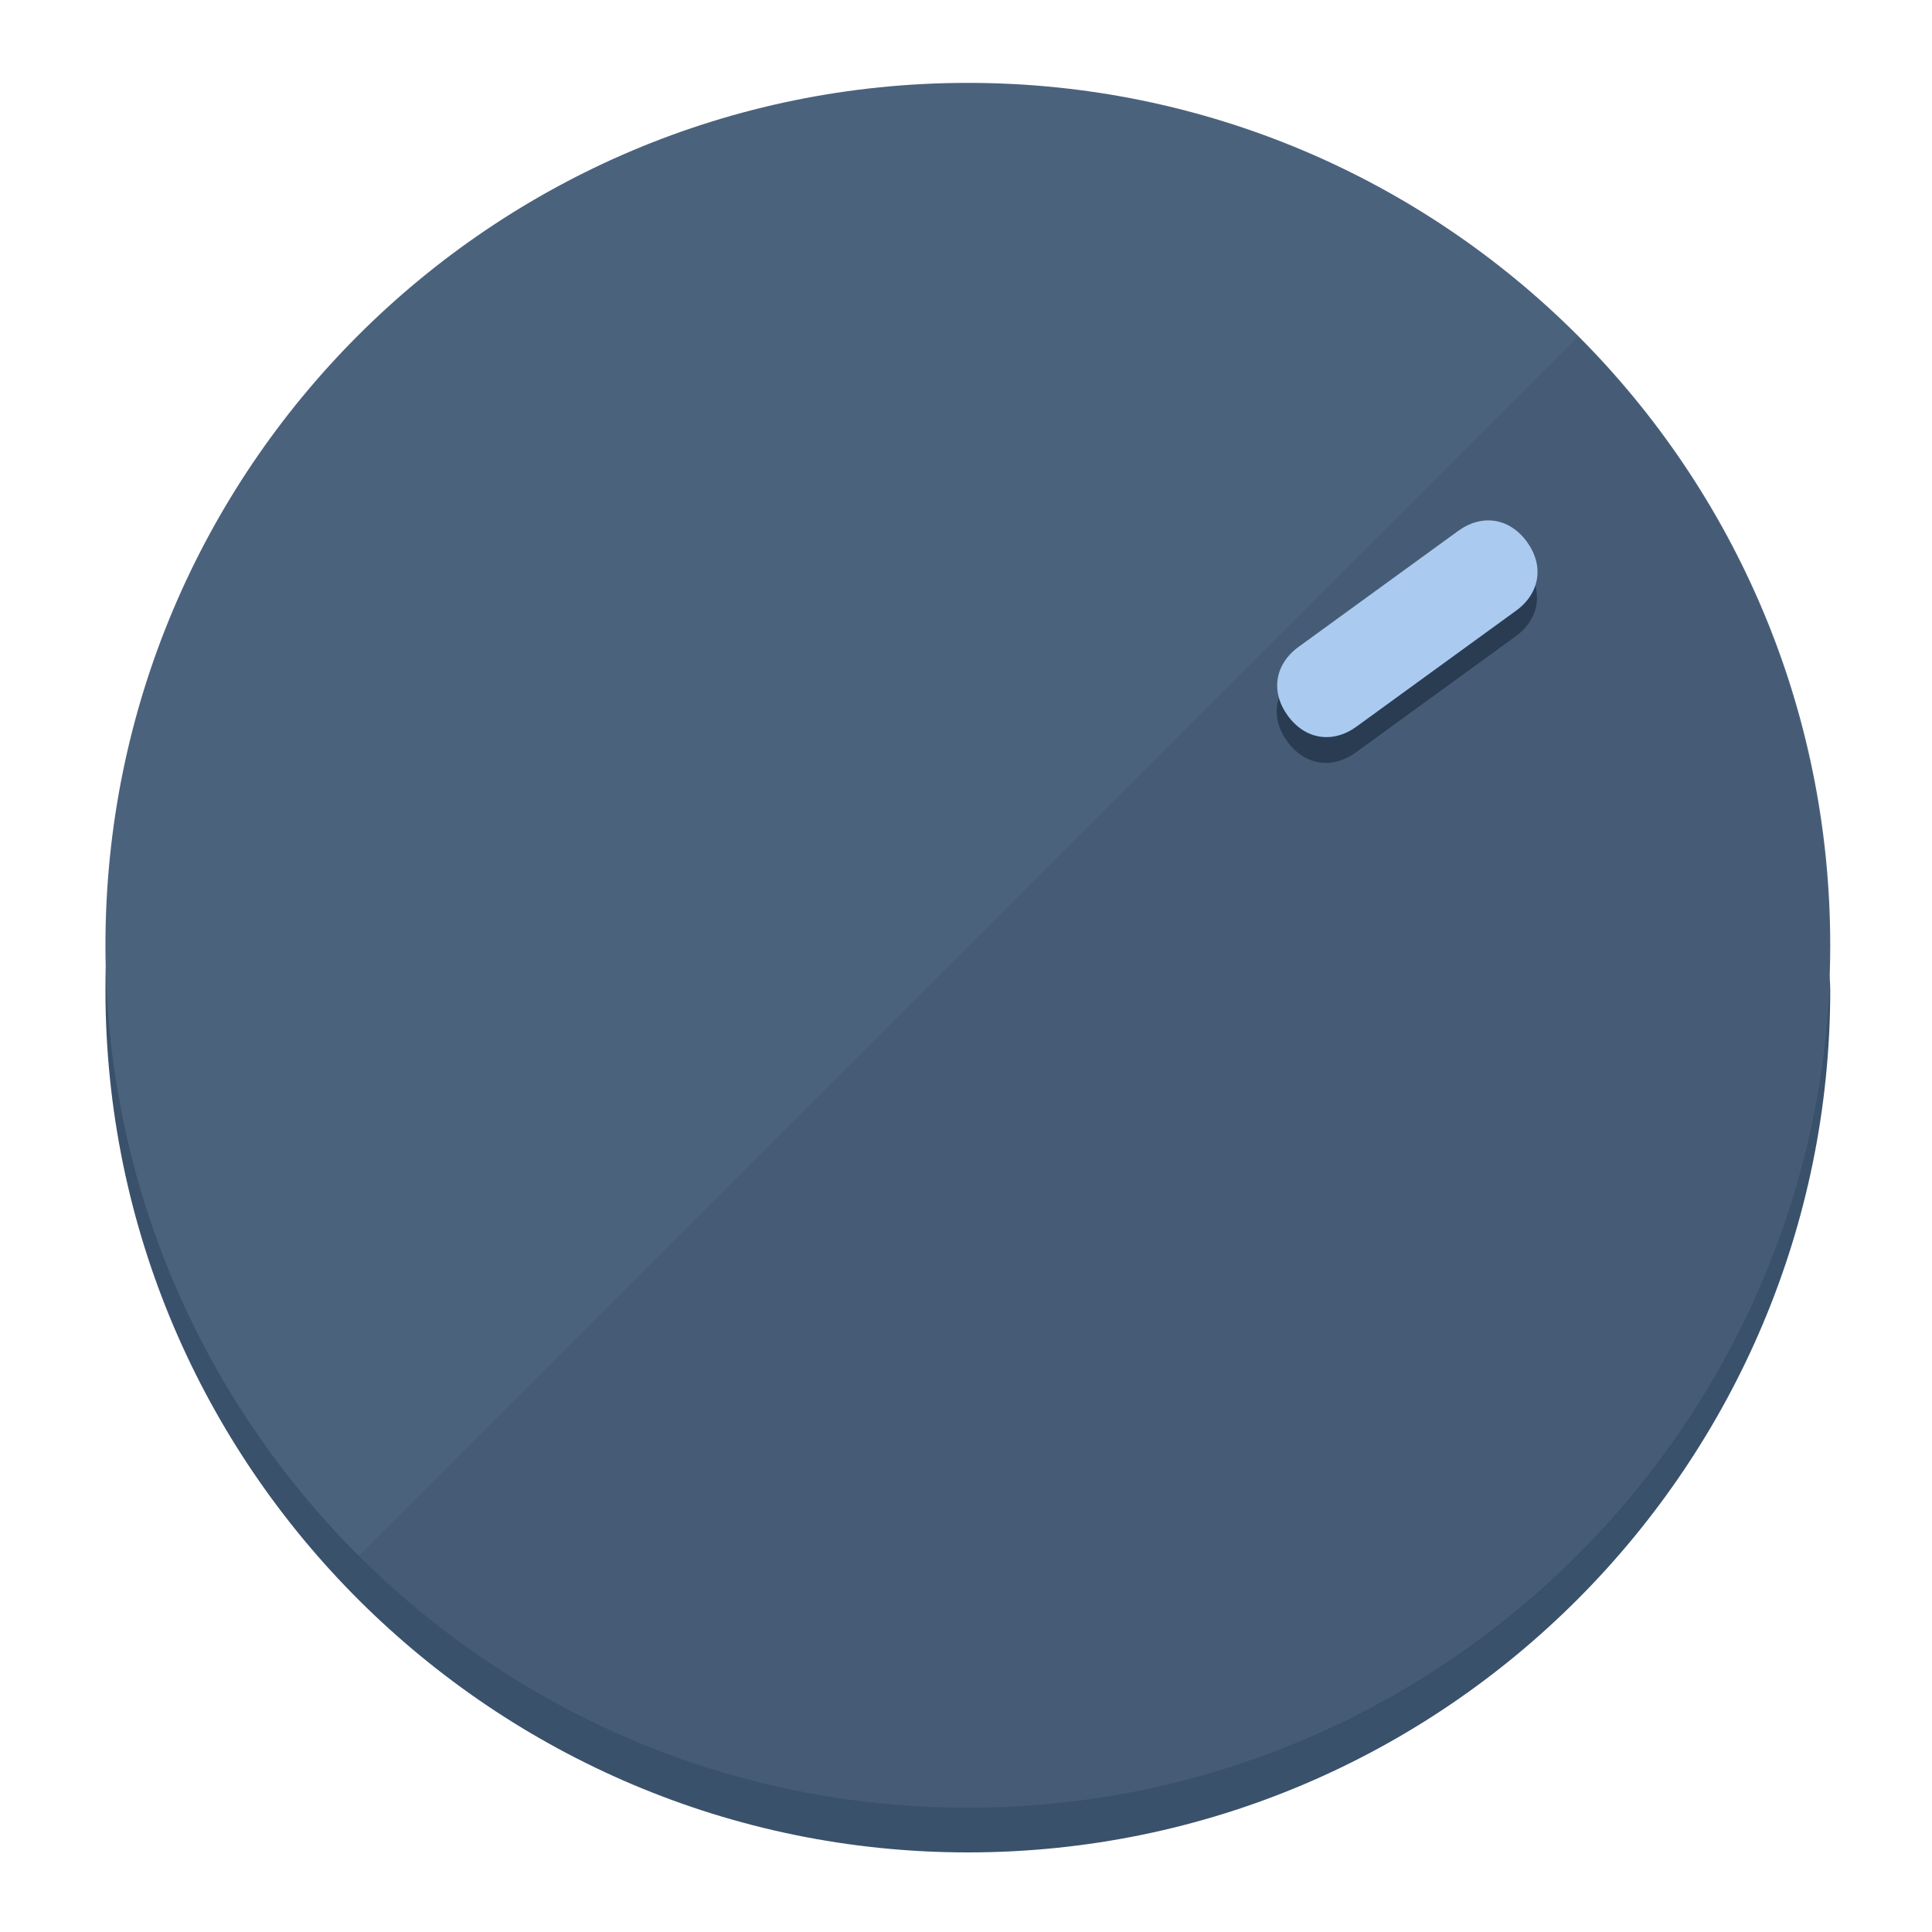
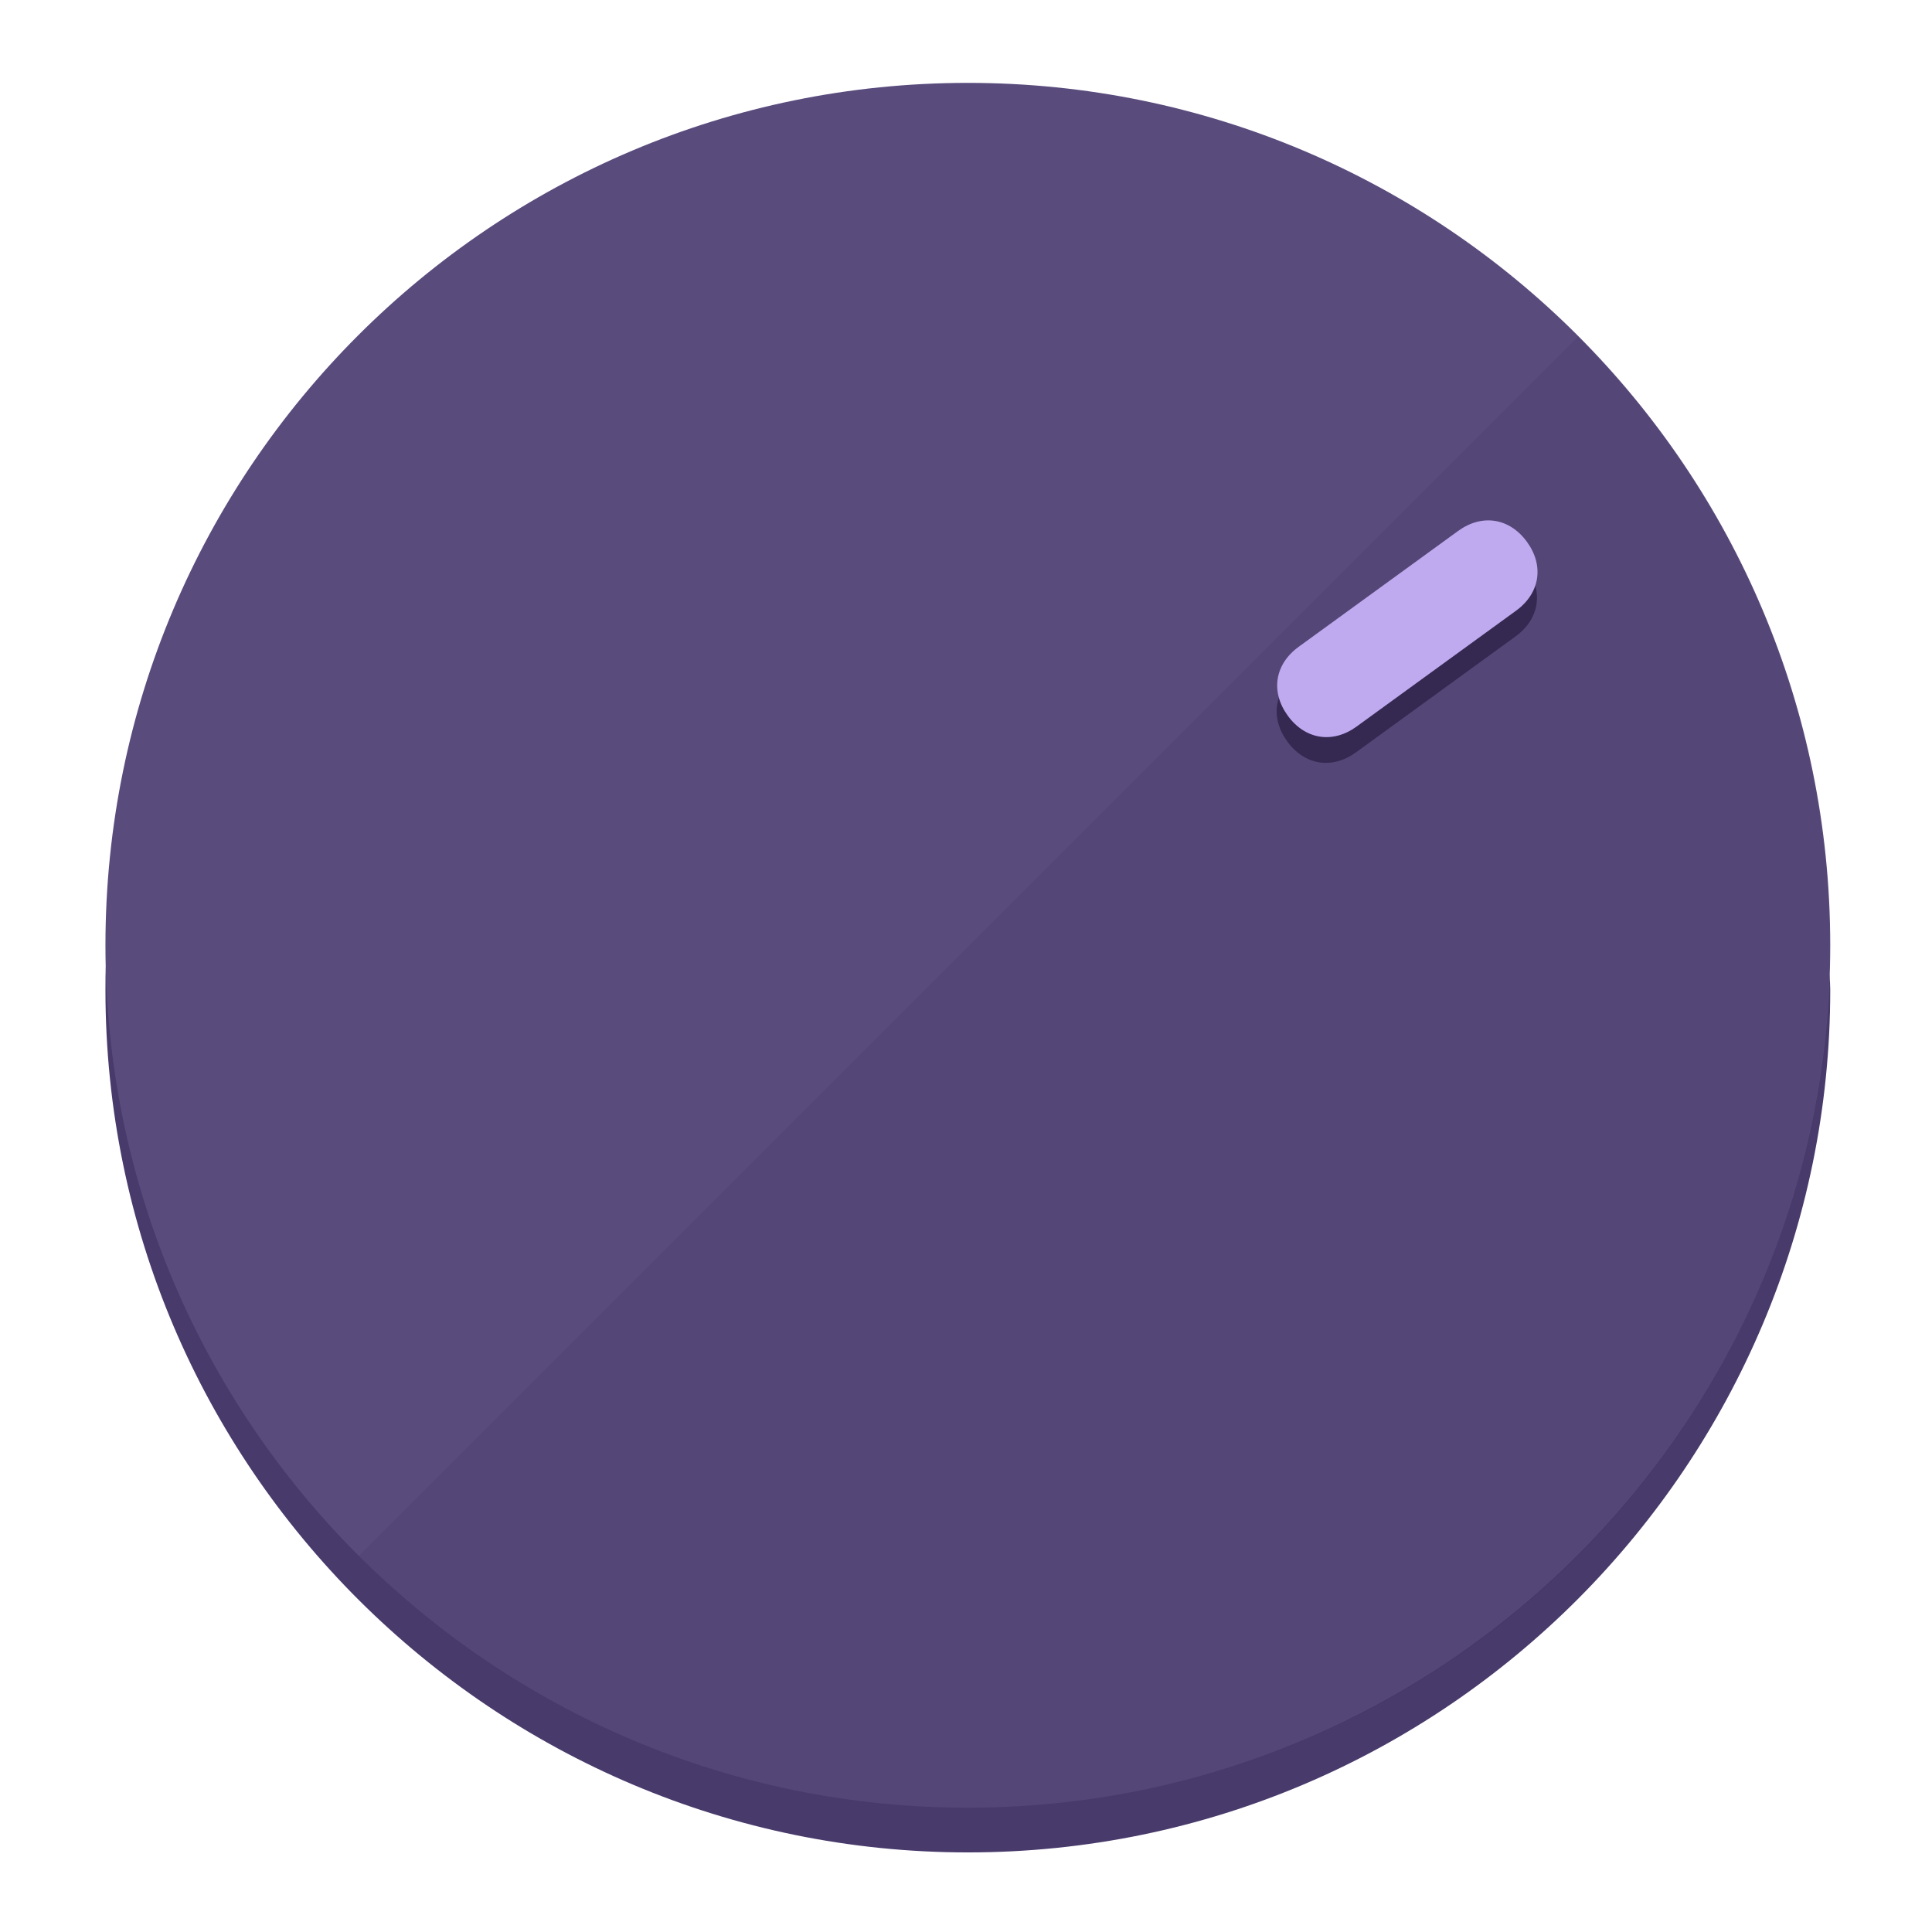
<svg xmlns="http://www.w3.org/2000/svg" height="120px" width="120px" version="1.1" id="Layer_1" viewBox="0 0 496.8 496.8" xml:space="preserve">
  <defs id="defs23" />
  <g id="g3158">
-     <path style="display:inline;fill:#3A516B;fill-opacity:1;stroke-width:1.584" d="m 248.875,445.92 c 116.582,0 212.89,-91.238 220.493,-205.286 0,5.069 1.267,8.87 1.267,13.939 0,121.651 -98.842,221.76 -221.76,221.76 -121.651,0 -221.76,-98.842 -221.76,-221.76 0,-5.069 0,-8.87 1.267,-13.939 7.603,114.048 103.91,205.286 220.493,205.286 z" id="path8" />
-     <circle style="display:inline;fill:#4B627D;fill-opacity:1;stroke-width:1.584" cx="248.875" cy="243.071" r="221.76" id="circle12" />
-     <path style="display:inline;fill:#293C52;fill-opacity:0.154;stroke-width:1.587" d="m 405.744,86.606 c 86.308,86.308 86.308,227.193 0,313.5 -86.308,86.308 -227.193,86.308 -313.5,0" id="path14" />
+     <path style="display:inline;fill:#483A6B;fill-opacity:1;stroke-width:1.584" d="m 248.875,445.92 c 116.582,0 212.89,-91.238 220.493,-205.286 0,5.069 1.267,8.87 1.267,13.939 0,121.651 -98.842,221.76 -221.76,221.76 -121.651,0 -221.76,-98.842 -221.76,-221.76 0,-5.069 0,-8.87 1.267,-13.939 7.603,114.048 103.91,205.286 220.493,205.286 z" id="path8" />
+     <circle style="display:inline;fill:#5A4B7D;fill-opacity:1;stroke-width:1.584" cx="248.875" cy="243.071" r="221.76" id="circle12" />
+     <path style="display:inline;fill:#352952;fill-opacity:0.154;stroke-width:1.587" d="m 405.744,86.606 c 86.308,86.308 86.308,227.193 0,313.5 -86.308,86.308 -227.193,86.308 -313.5,0" id="path14" />
  </g>
  <g id="g3198">
    <circle style="display:none;fill:#000000;fill-opacity:0;stroke-width:1.584" cx="343.108" cy="-57.84" r="221.76" id="circle12-3" transform="rotate(54)" />
-     <path style="display:inline;fill:#293C52;fill-opacity:1;stroke-width:1.584" d="m 348.699,193.447 c -6.151,4.469 -13.231,3.348 -17.7,-2.803 v 0 c -4.469,-6.151 -3.348,-13.231 2.803,-17.7 l 41.007,-29.794 c 6.151,-4.469 13.231,-3.348 17.7,2.803 v 0 c 4.469,6.151 3.348,13.231 -2.803,17.7 z" id="path3789" />
-     <path style="display:inline;fill:#AACAF0;stroke-width:1.584" d="m 348.836,186.828 c -6.151,4.469 -13.231,3.348 -17.7,-2.803 v 0 c -4.469,-6.151 -3.348,-13.231 2.803,-17.7 l 41.007,-29.794 c 6.151,-4.469 13.231,-3.348 17.7,2.803 v 0 c 4.469,6.151 3.348,13.231 -2.803,17.7 z" id="path915" />
+     <path style="display:inline;fill:#352952;fill-opacity:1;stroke-width:1.584" d="m 348.699,193.447 c -6.151,4.469 -13.231,3.348 -17.7,-2.803 v 0 c -4.469,-6.151 -3.348,-13.231 2.803,-17.7 l 41.007,-29.794 c 6.151,-4.469 13.231,-3.348 17.7,2.803 v 0 c 4.469,6.151 3.348,13.231 -2.803,17.7 z" id="path3789" />
+     <path style="display:inline;fill:#BFAAF0;stroke-width:1.584" d="m 348.836,186.828 c -6.151,4.469 -13.231,3.348 -17.7,-2.803 v 0 c -4.469,-6.151 -3.348,-13.231 2.803,-17.7 l 41.007,-29.794 c 6.151,-4.469 13.231,-3.348 17.7,2.803 v 0 c 4.469,6.151 3.348,13.231 -2.803,17.7 z" id="path915" />
  </g>
</svg>
